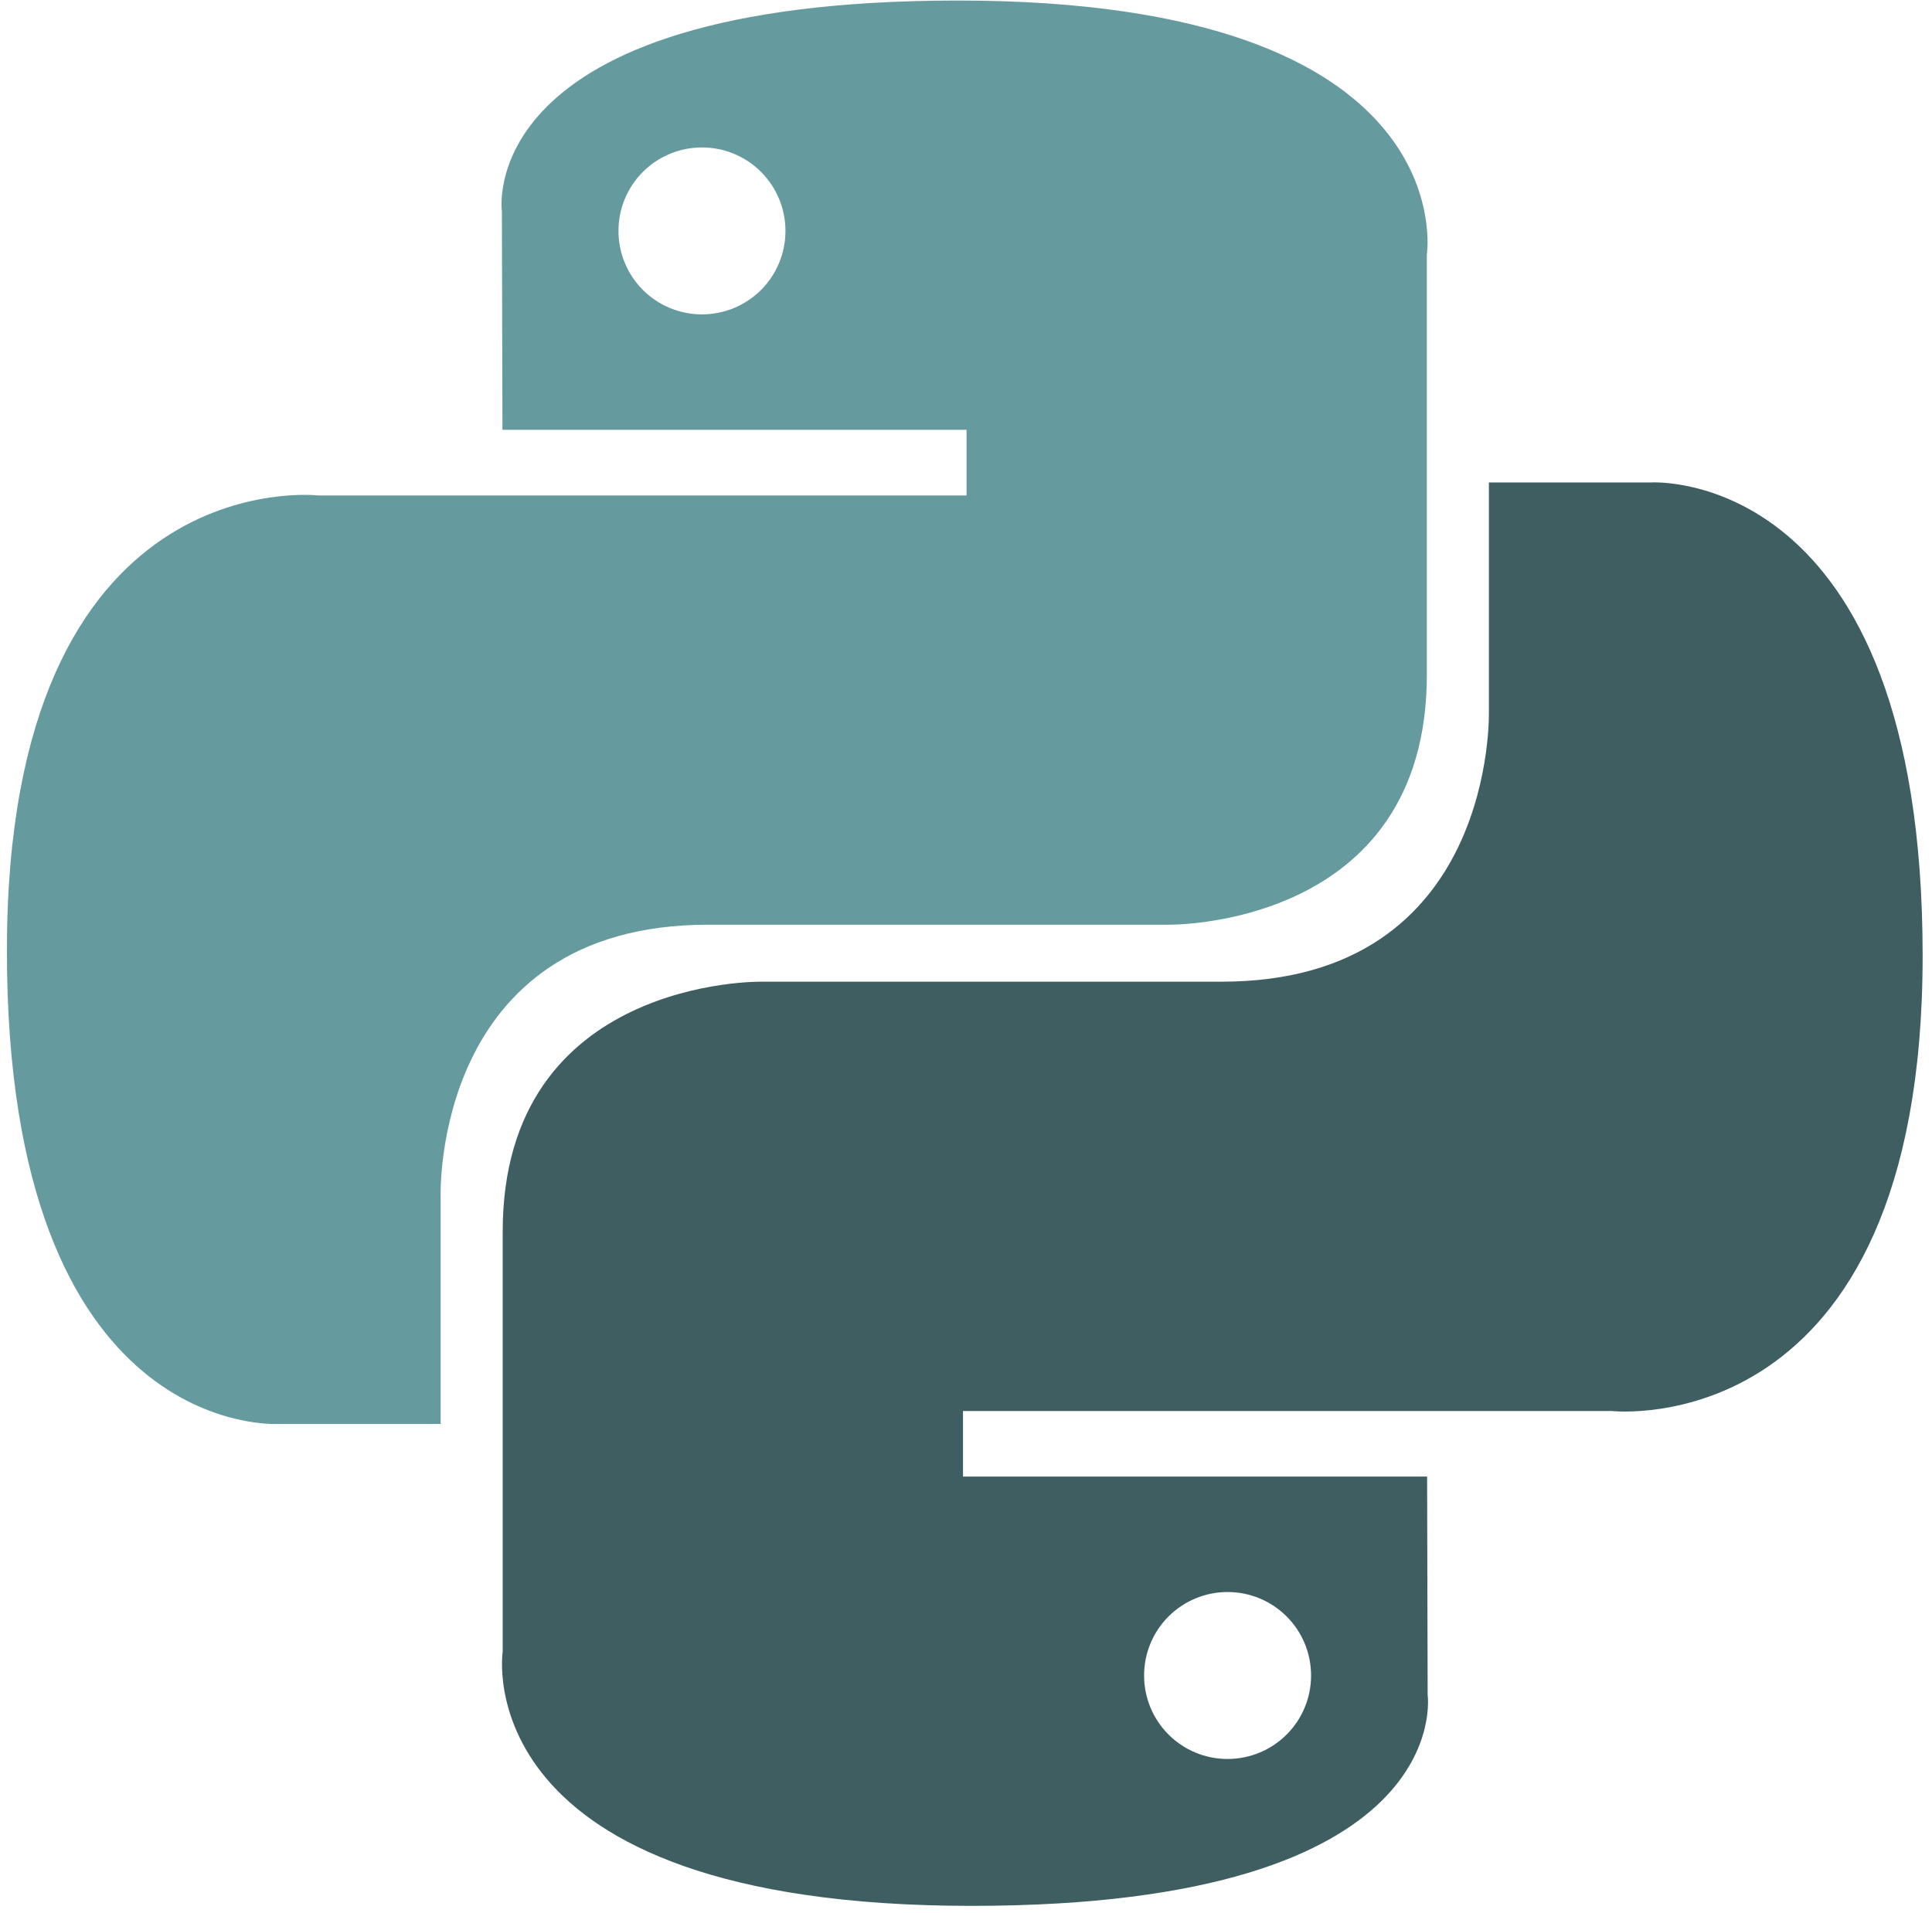
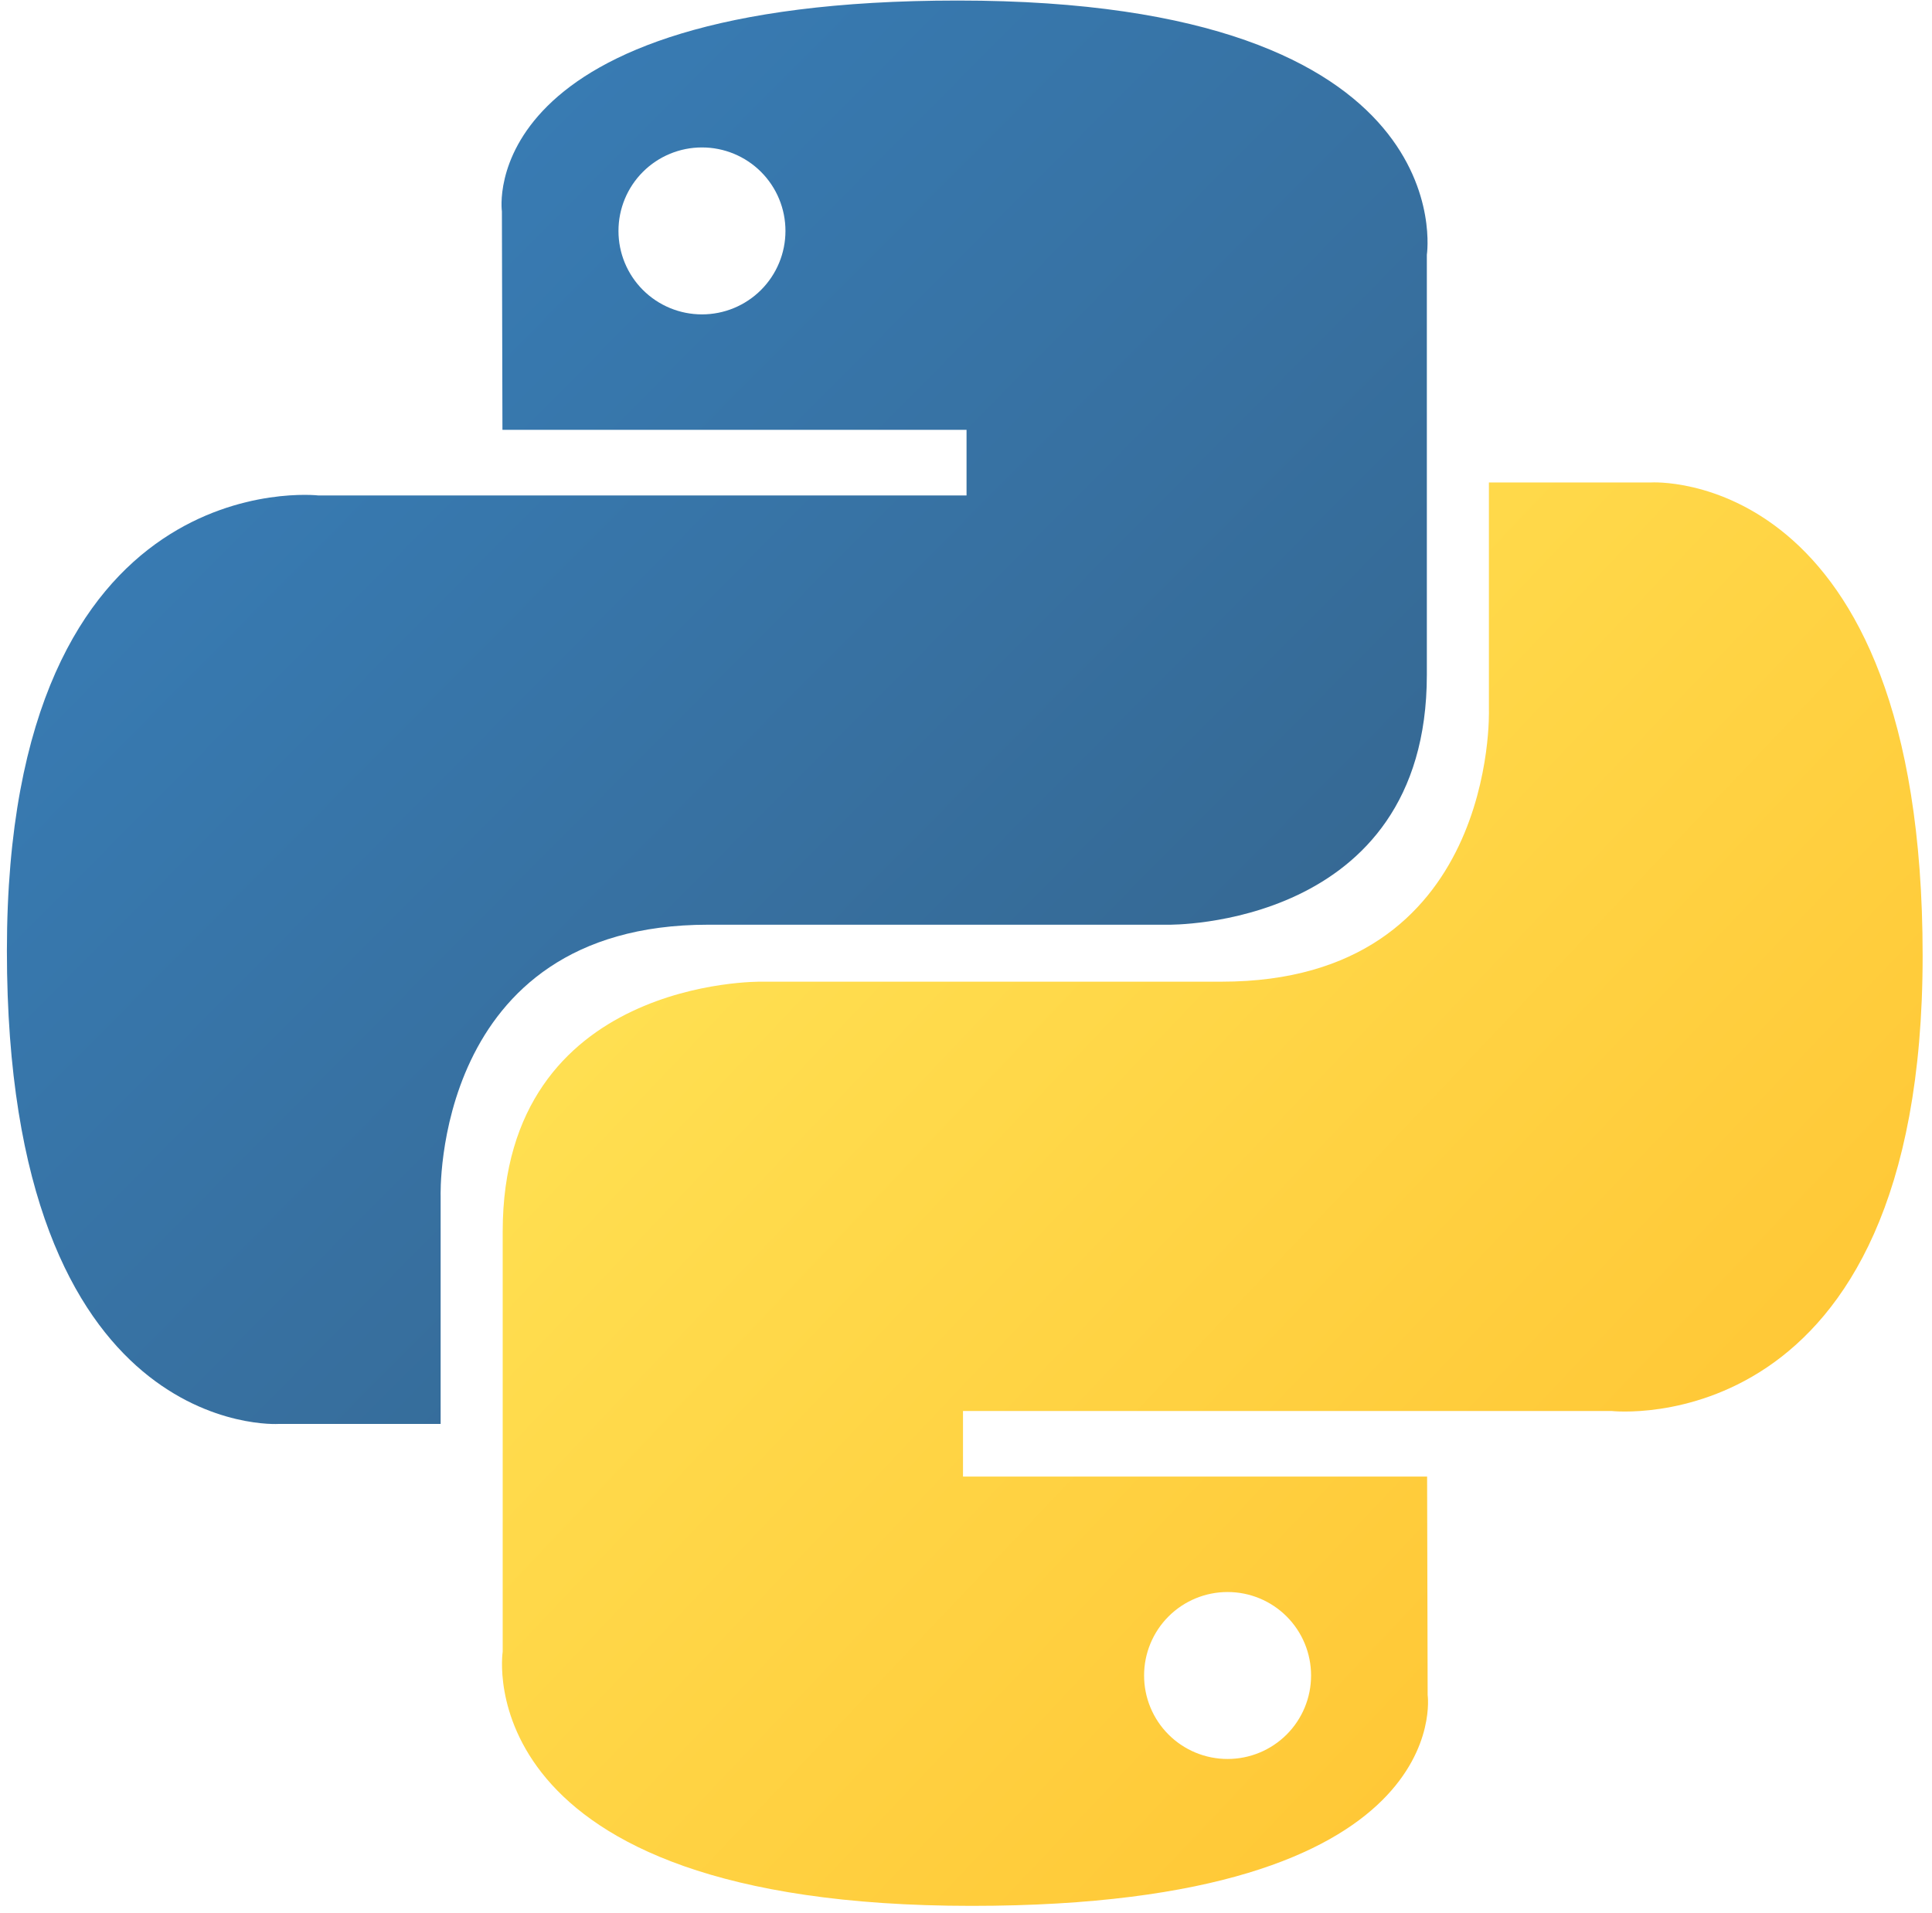
<svg xmlns="http://www.w3.org/2000/svg" aria-hidden="true" role="img" class="iconify iconify--logos" width="6.06em" height="6em" preserveAspectRatio="xMidYMid meet" viewBox="0 0 256 255" data-icon="logos:python">
  <defs>
    <linearGradient id="IconifyId-17f653f1ca7-2b9e72-0" x1="12.959%" x2="79.639%" y1="12.039%" y2="78.201%">
-       <stop offset="0%" stop-color="#659a9f" />
-       <stop offset="100%" stop-color="#659a9f" />
+       <stop offset="0%" stop-color="#387EB8" />
+       <stop offset="100%" stop-color="#366994" />
    </linearGradient>
    <linearGradient id="IconifyId-17f653f1ca7-2b9e72-1" x1="19.128%" x2="90.742%" y1="20.579%" y2="88.429%">
-       <stop offset="0%" stop-color="#3e5e61" />
-       <stop offset="100%" stop-color="#3e5e61" />
+       <stop offset="0%" stop-color="#FFE052" />
+       <stop offset="100%" stop-color="#FFC331" />
    </linearGradient>
  </defs>
  <path fill="url(#IconifyId-17f653f1ca7-2b9e72-0)" d="M126.916.072c-64.832 0-60.784 28.115-60.784 28.115l.072 29.128h61.868v8.745H41.631S.145 61.355.145 126.77c0 65.417 36.21 63.097 36.21 63.097h21.61v-30.356s-1.165-36.21 35.632-36.21h61.362s34.475.557 34.475-33.319V33.97S194.67.072 126.916.072ZM92.802 19.66a11.12 11.12 0 0 1 11.13 11.13a11.12 11.12 0 0 1-11.13 11.13a11.12 11.12 0 0 1-11.13-11.13a11.12 11.12 0 0 1 11.13-11.13Z">
    </path>
  <path fill="url(#IconifyId-17f653f1ca7-2b9e72-1)" d="M128.757 254.126c64.832 0 60.784-28.115 60.784-28.115l-.072-29.127H127.6v-8.745h86.441s41.486 4.705 41.486-60.712c0-65.416-36.21-63.096-36.21-63.096h-21.61v30.355s1.165 36.21-35.632 36.21h-61.362s-34.475-.557-34.475 33.32v56.013s-5.235 33.897 62.518 33.897Zm34.114-19.586a11.12 11.12 0 0 1-11.13-11.13a11.12 11.12 0 0 1 11.13-11.131a11.12 11.12 0 0 1 11.13 11.13a11.12 11.12 0 0 1-11.13 11.13Z">
    </path>
</svg>
